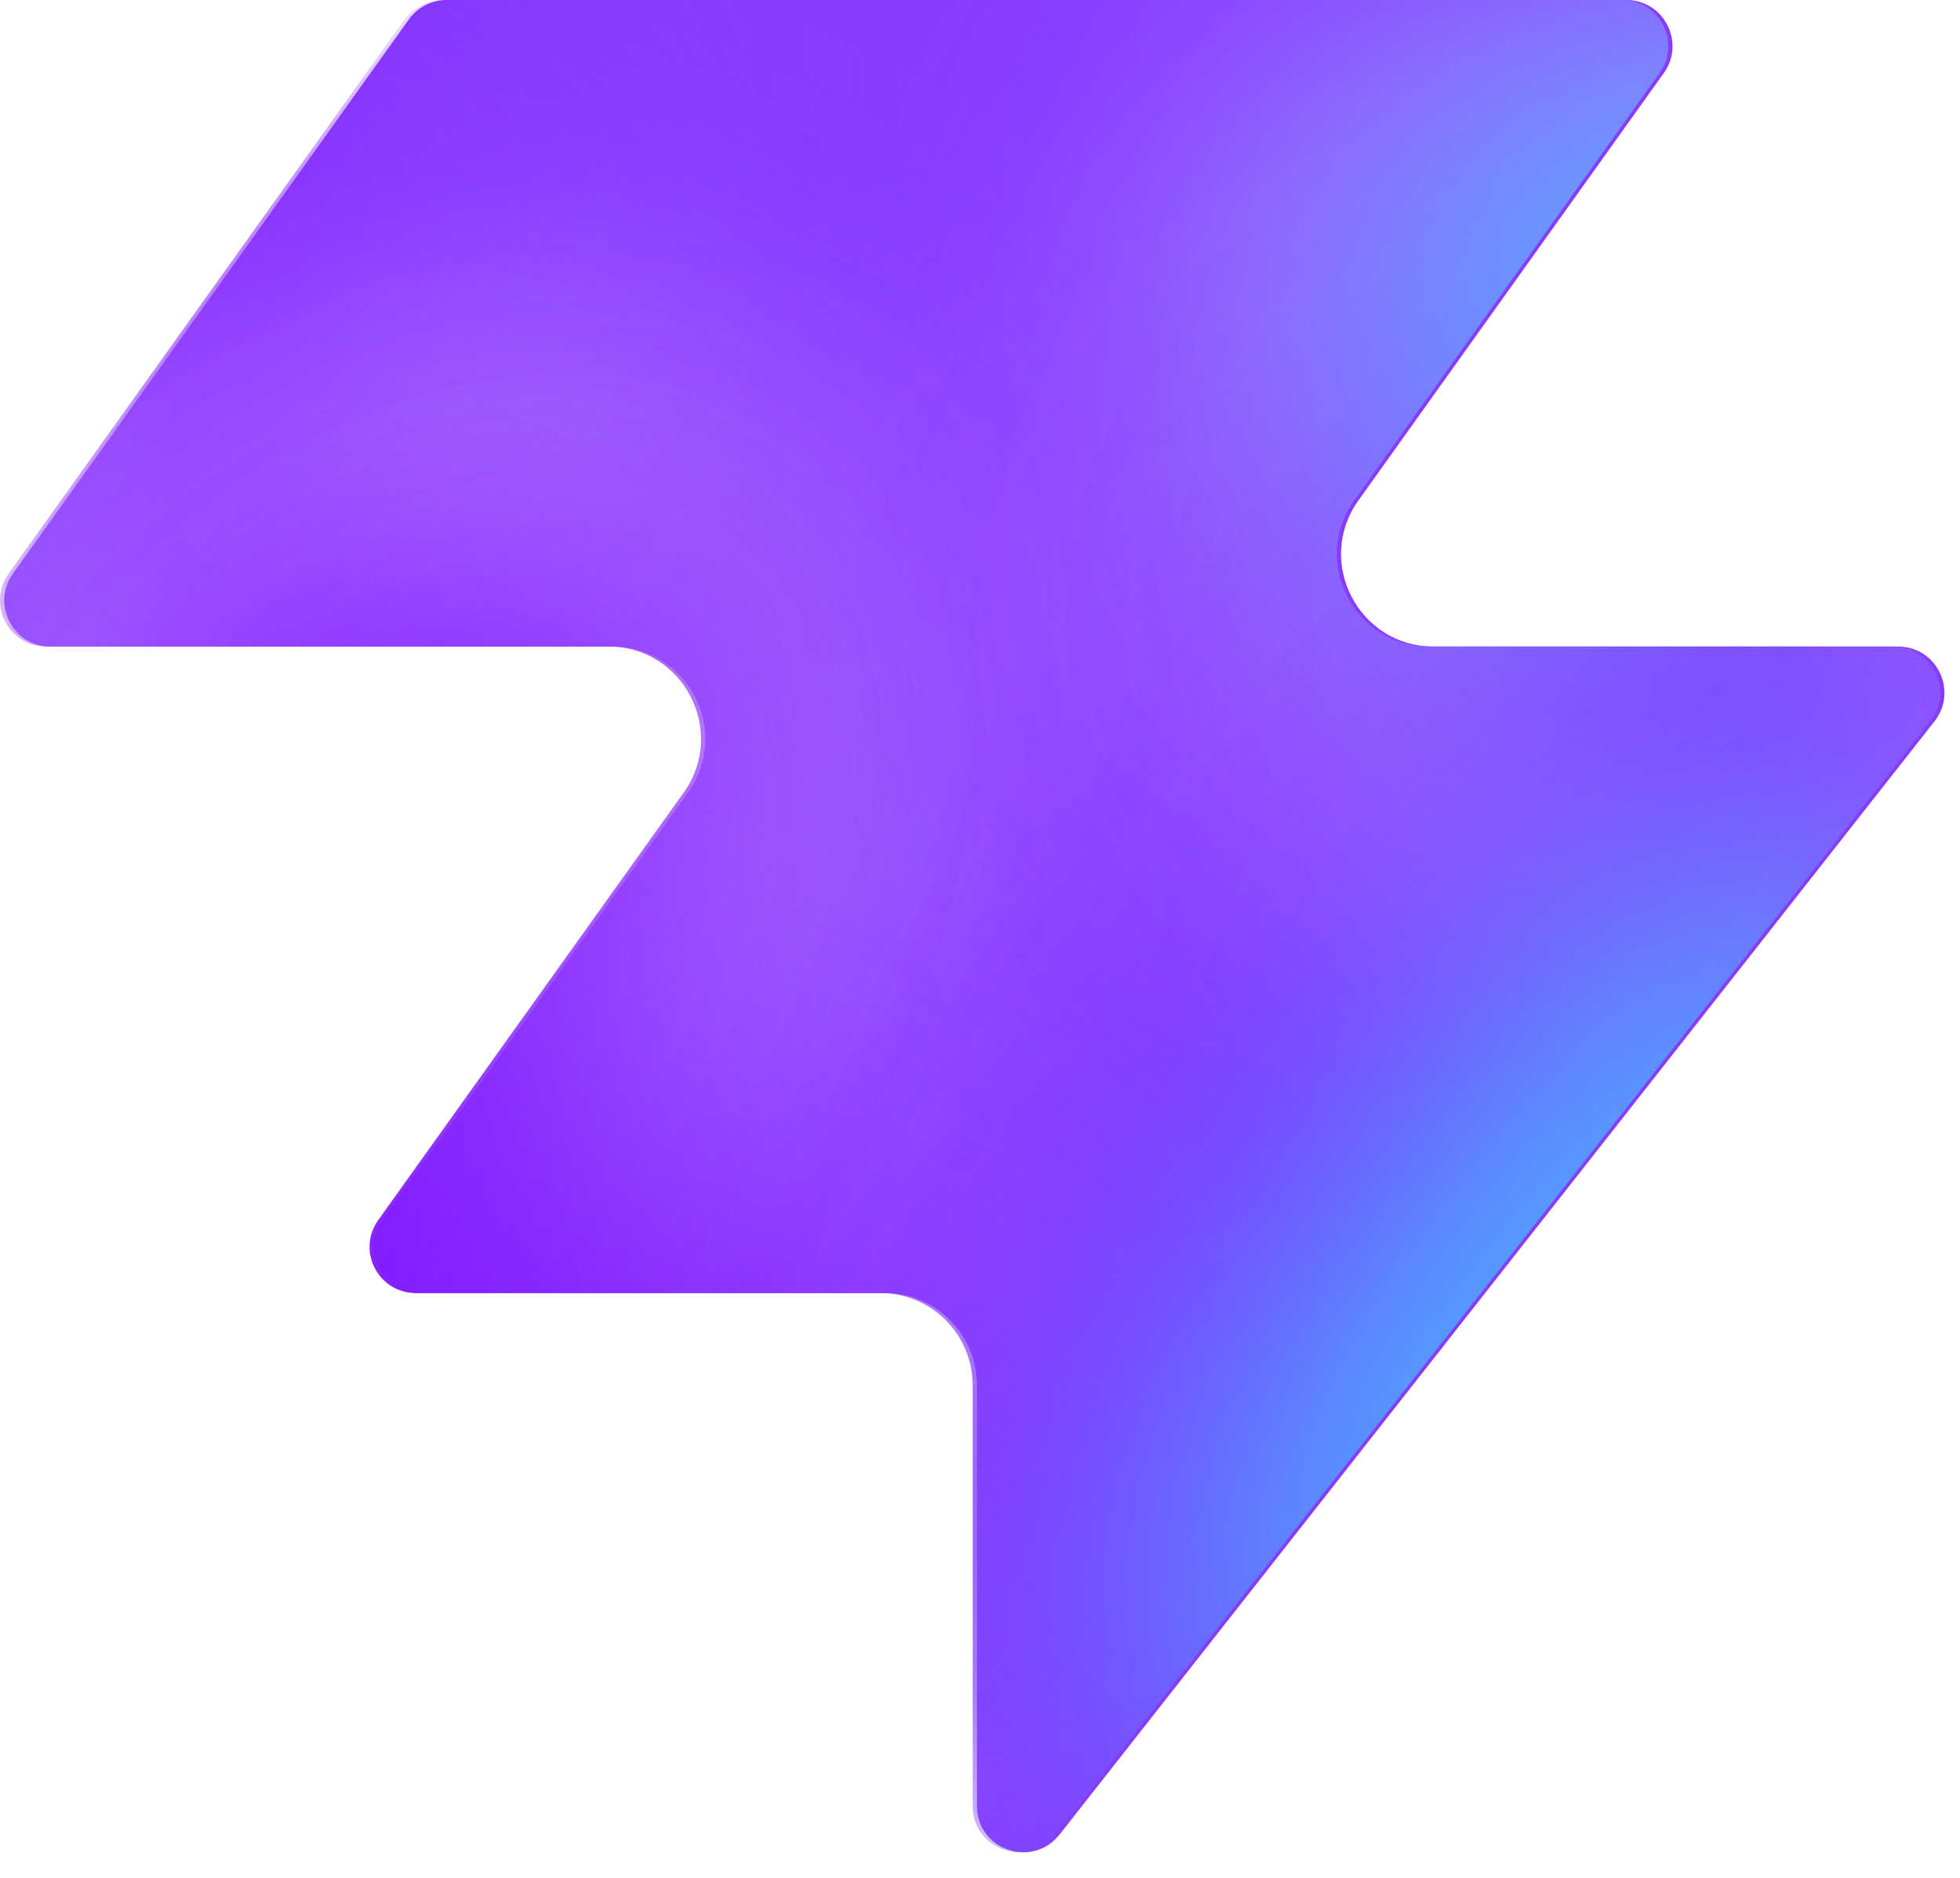
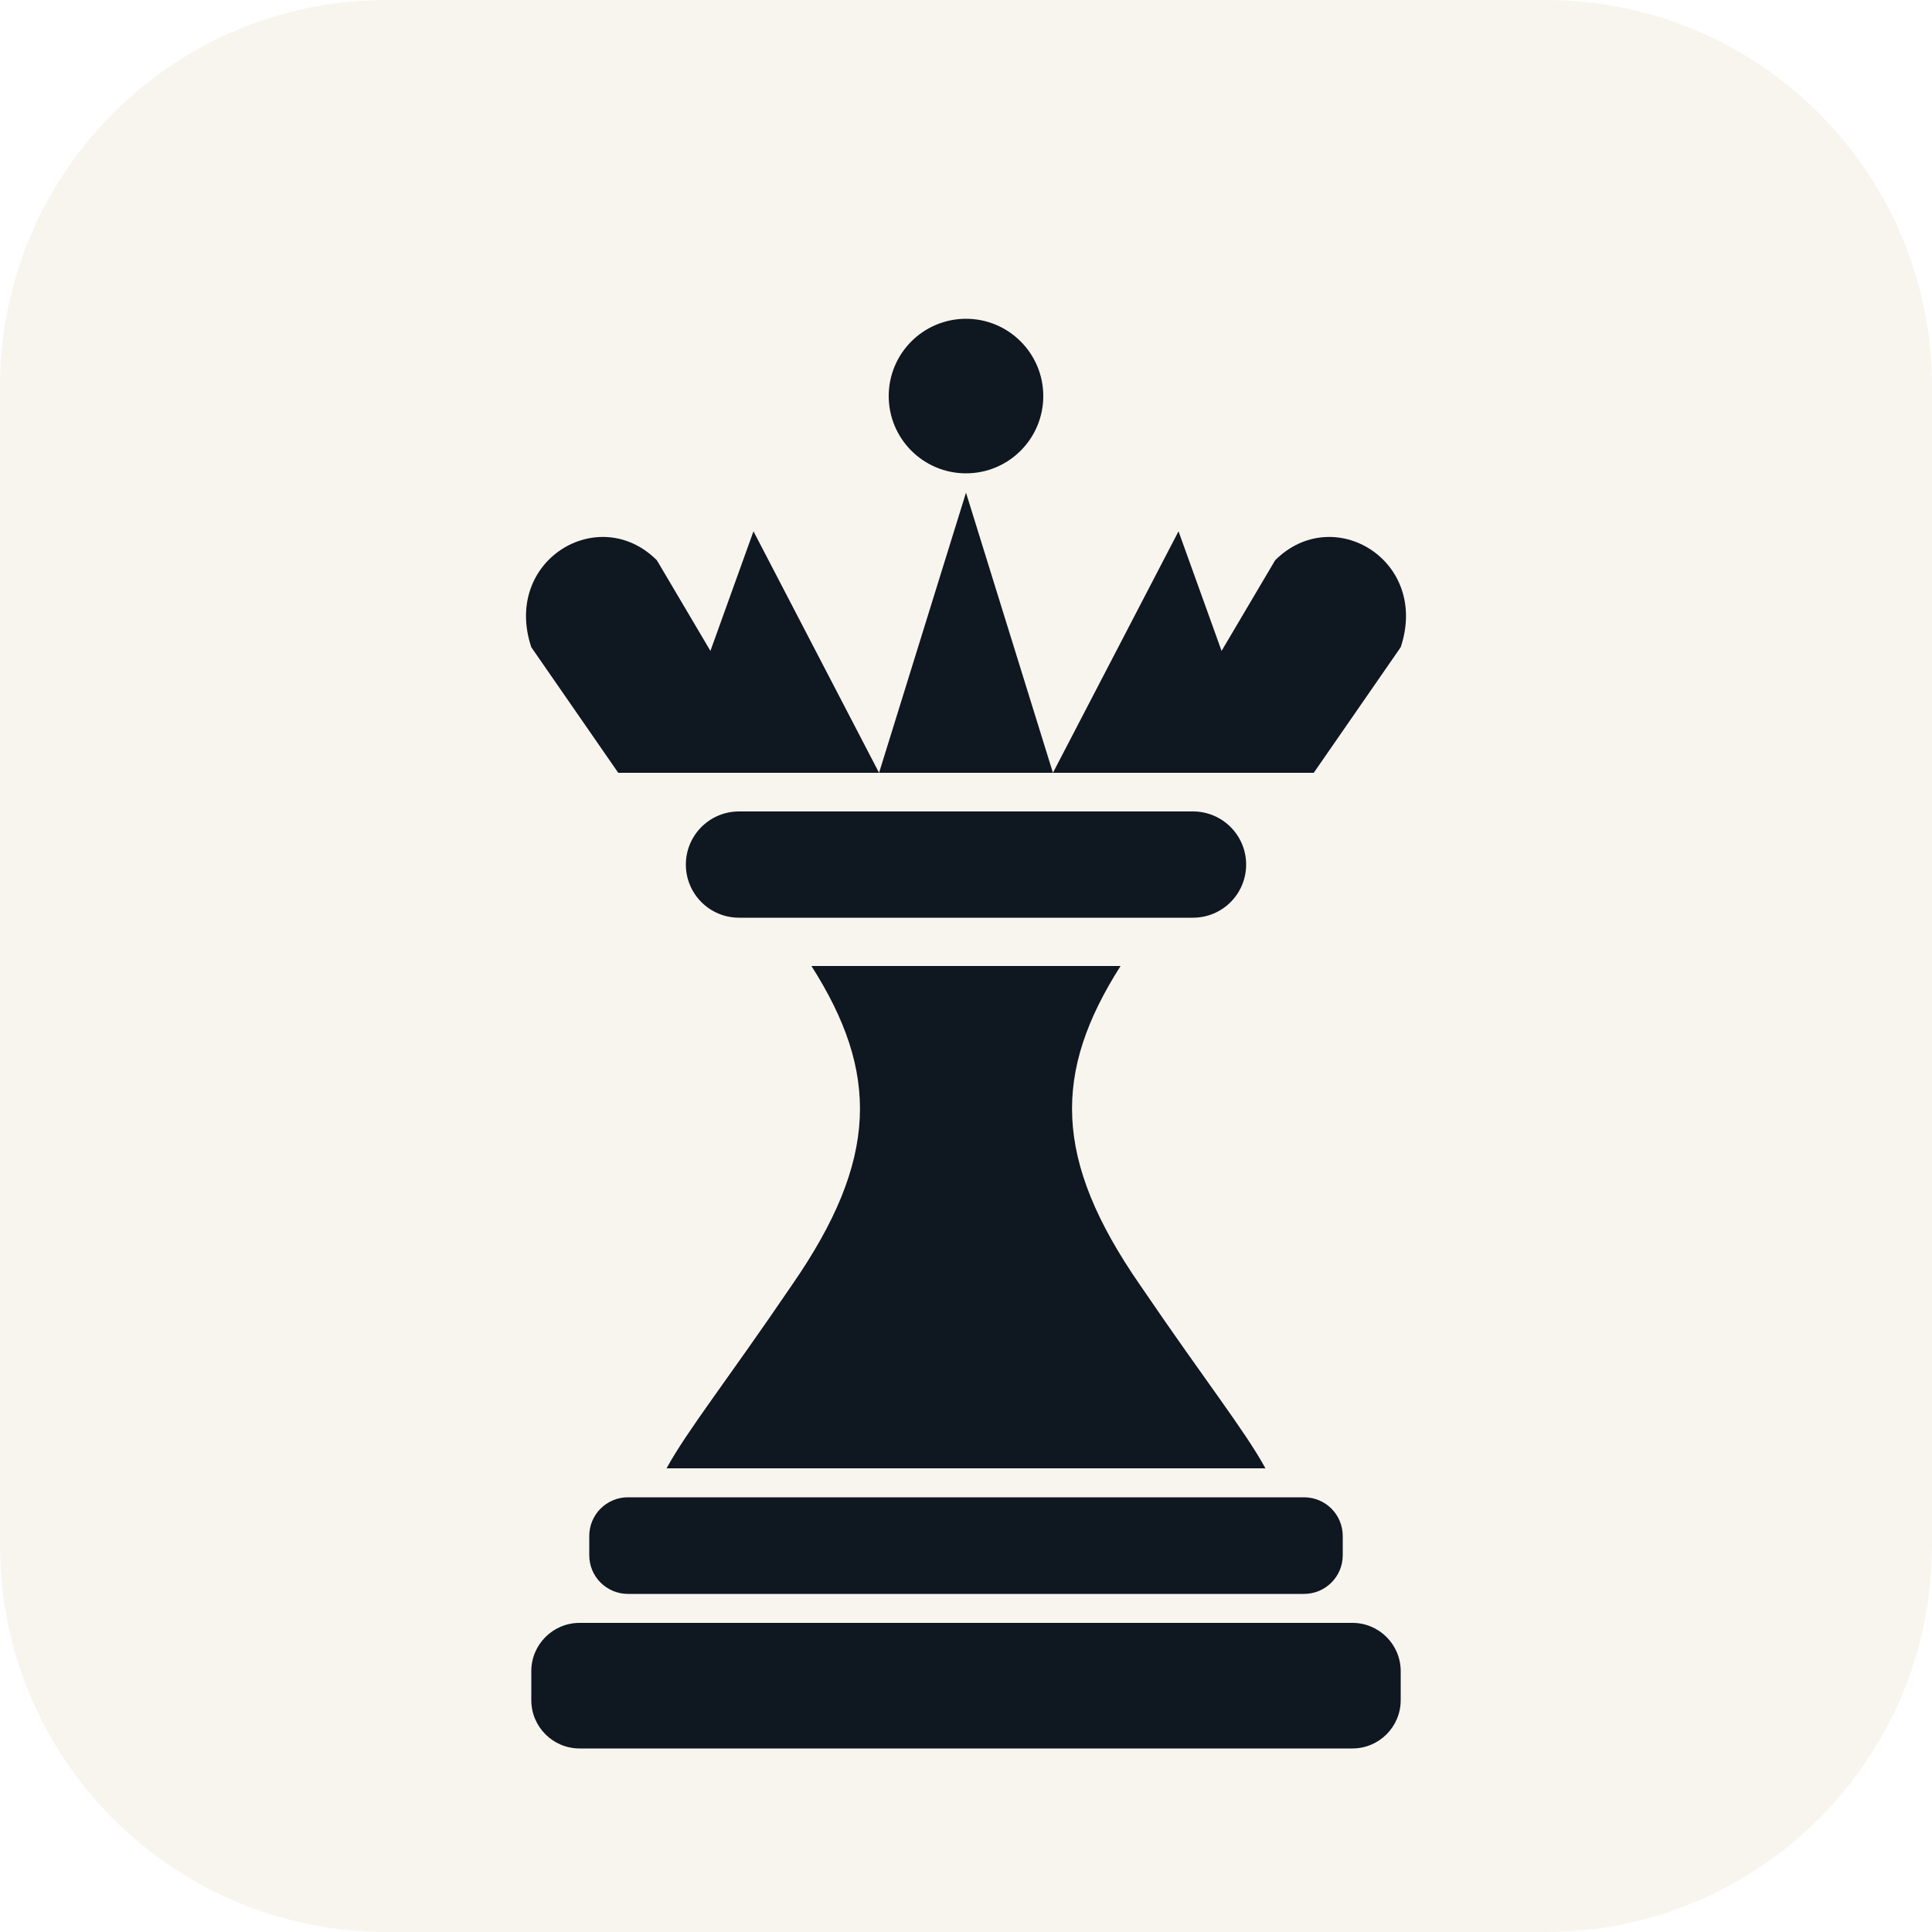
- <svg xmlns="http://www.w3.org/2000/svg" width="48" height="46" fill="none" viewBox="0 0 48 46">
-   <path fill="#863bff" d="M25.946 44.938c-.664.845-2.021.375-2.021-.698V33.937a2.26 2.26 0 0 0-2.262-2.262H10.287c-.92 0-1.456-1.04-.92-1.788l7.48-10.471c1.07-1.497 0-3.578-1.842-3.578H1.237c-.92 0-1.456-1.04-.92-1.788L10.013.474c.214-.297.556-.474.92-.474h28.894c.92 0 1.456 1.04.92 1.788l-7.48 10.471c-1.07 1.498 0 3.579 1.842 3.579h11.377c.943 0 1.473 1.088.89 1.83L25.947 44.94z" style="fill:#863bff;fill:color(display-p3 .525 .23 1);fill-opacity:1" />
-   <mask id="a" width="48" height="46" x="0" y="0" maskUnits="userSpaceOnUse" style="mask-type:alpha">
-     <path fill="#000" d="M25.842 44.938c-.664.844-2.021.375-2.021-.698V33.937a2.26 2.26 0 0 0-2.262-2.262H10.183c-.92 0-1.456-1.04-.92-1.788l7.48-10.471c1.07-1.498 0-3.579-1.842-3.579H1.133c-.92 0-1.456-1.04-.92-1.787L9.91.473c.214-.297.556-.474.92-.474h28.894c.92 0 1.456 1.04.92 1.788l-7.48 10.471c-1.07 1.498 0 3.578 1.842 3.578h11.377c.943 0 1.473 1.088.89 1.832L25.843 44.94z" style="fill:#000;fill-opacity:1" />
-   </mask>
-   <g mask="url(#a)">
-     <g filter="url(#b)">
-       <ellipse cx="5.508" cy="14.704" fill="#ede6ff" rx="5.508" ry="14.704" style="fill:#ede6ff;fill:color(display-p3 .927 .903 1);fill-opacity:1" transform="matrix(.00324 1 1 -.00324 -4.47 31.516)" />
-     </g>
-     <g filter="url(#c)">
-       <ellipse cx="10.399" cy="29.851" fill="#ede6ff" rx="10.399" ry="29.851" style="fill:#ede6ff;fill:color(display-p3 .927 .903 1);fill-opacity:1" transform="matrix(.00324 1 1 -.00324 -39.328 7.883)" />
-     </g>
-     <g filter="url(#d)">
-       <ellipse cx="5.508" cy="30.487" fill="#7e14ff" rx="5.508" ry="30.487" style="fill:#7e14ff;fill:color(display-p3 .492 .077 1);fill-opacity:1" transform="rotate(89.814 -25.913 -14.639)scale(1 -1)" />
-     </g>
-     <g filter="url(#e)">
-       <ellipse cx="5.508" cy="30.599" fill="#7e14ff" rx="5.508" ry="30.599" style="fill:#7e14ff;fill:color(display-p3 .492 .077 1);fill-opacity:1" transform="rotate(89.814 -32.644 -3.334)scale(1 -1)" />
-     </g>
-     <g filter="url(#f)">
-       <ellipse cx="5.508" cy="30.599" fill="#7e14ff" rx="5.508" ry="30.599" style="fill:#7e14ff;fill:color(display-p3 .492 .077 1);fill-opacity:1" transform="matrix(.00324 1 1 -.00324 -34.34 30.47)" />
-     </g>
-     <g filter="url(#g)">
-       <ellipse cx="14.072" cy="22.078" fill="#ede6ff" rx="14.072" ry="22.078" style="fill:#ede6ff;fill:color(display-p3 .927 .903 1);fill-opacity:1" transform="rotate(93.35 24.506 48.493)scale(-1 1)" />
-     </g>
-     <g filter="url(#h)">
-       <ellipse cx="3.47" cy="21.501" fill="#7e14ff" rx="3.47" ry="21.501" style="fill:#7e14ff;fill:color(display-p3 .492 .077 1);fill-opacity:1" transform="rotate(89.009 28.708 47.59)scale(-1 1)" />
-     </g>
-     <g filter="url(#i)">
-       <ellipse cx="3.47" cy="21.501" fill="#7e14ff" rx="3.47" ry="21.501" style="fill:#7e14ff;fill:color(display-p3 .492 .077 1);fill-opacity:1" transform="rotate(89.009 28.708 47.59)scale(-1 1)" />
-     </g>
-     <g filter="url(#j)">
-       <ellipse cx=".387" cy="8.972" fill="#7e14ff" rx="4.407" ry="29.108" style="fill:#7e14ff;fill:color(display-p3 .492 .077 1);fill-opacity:1" transform="rotate(39.51 .387 8.972)" />
-     </g>
-     <g filter="url(#k)">
-       <ellipse cx="47.523" cy="-6.092" fill="#7e14ff" rx="4.407" ry="29.108" style="fill:#7e14ff;fill:color(display-p3 .492 .077 1);fill-opacity:1" transform="rotate(37.892 47.523 -6.092)" />
-     </g>
-     <g filter="url(#l)">
-       <ellipse cx="41.412" cy="6.333" fill="#47bfff" rx="5.971" ry="9.665" style="fill:#47bfff;fill:color(display-p3 .28 .748 1);fill-opacity:1" transform="rotate(37.892 41.412 6.333)" />
-     </g>
-     <g filter="url(#m)">
-       <ellipse cx="-1.879" cy="38.332" fill="#7e14ff" rx="4.407" ry="29.108" style="fill:#7e14ff;fill:color(display-p3 .492 .077 1);fill-opacity:1" transform="rotate(37.892 -1.88 38.332)" />
-     </g>
-     <g filter="url(#n)">
-       <ellipse cx="-1.879" cy="38.332" fill="#7e14ff" rx="4.407" ry="29.108" style="fill:#7e14ff;fill:color(display-p3 .492 .077 1);fill-opacity:1" transform="rotate(37.892 -1.88 38.332)" />
-     </g>
-     <g filter="url(#o)">
-       <ellipse cx="35.651" cy="29.907" fill="#7e14ff" rx="4.407" ry="29.108" style="fill:#7e14ff;fill:color(display-p3 .492 .077 1);fill-opacity:1" transform="rotate(37.892 35.651 29.907)" />
-     </g>
-     <g filter="url(#p)">
-       <ellipse cx="38.418" cy="32.4" fill="#47bfff" rx="5.971" ry="15.297" style="fill:#47bfff;fill:color(display-p3 .28 .748 1);fill-opacity:1" transform="rotate(37.892 38.418 32.4)" />
-     </g>
+ <svg xmlns="http://www.w3.org/2000/svg" viewBox="0 0 100 100">
+   <rect width="100" height="100" rx="20" fill="#F8F5EF" />
+   <g fill="#0F1720">
+     <circle cx="50" cy="20.5" r="4" />
+     <path d="M50 25.5 54.5 40h-9Z" />
+     <path d="M39 27.5 45.5 40h-11Z" />
+     <path d="M61 27.5 54.5 40h11Z" />
+     <path d="M27.5 33.5c-1.5-4.5 3.5-7.5 6.5-4.5l6.5 11h-8.5Z" />
+     <path d="M72.5 33.5c1.5-4.5-3.5-7.5-6.5-4.5l-6.5 11h8.5Z" />
+     <rect x="35.5" y="42" width="29" height="5.5" rx="2.75" />
+     <path d="M42 50c3.5 5.5 3.5 10-1 16.5-3.4 5-5.4 7.5-6.5 9.5h31c-1.1-2-3.1-4.5-6.5-9.5-4.5-6.5-4.5-11-1-16.5Z" />
+     <rect x="30.5" y="77.5" width="39" height="5" rx="2" />
+     <rect x="27.5" y="84" width="45" height="6.5" rx="2.5" />
  </g>
-   <defs>
-     <filter id="b" width="60.045" height="41.654" x="-19.77" y="16.149" color-interpolation-filters="sRGB" filterUnits="userSpaceOnUse">
-       <feFlood flood-opacity="0" result="BackgroundImageFix" />
-       <feBlend in="SourceGraphic" in2="BackgroundImageFix" result="shape" />
-       <feGaussianBlur result="effect1_foregroundBlur_2002_17158" stdDeviation="7.659" />
-     </filter>
-     <filter id="c" width="90.34" height="51.437" x="-54.613" y="-7.533" color-interpolation-filters="sRGB" filterUnits="userSpaceOnUse">
-       <feFlood flood-opacity="0" result="BackgroundImageFix" />
-       <feBlend in="SourceGraphic" in2="BackgroundImageFix" result="shape" />
-       <feGaussianBlur result="effect1_foregroundBlur_2002_17158" stdDeviation="7.659" />
-     </filter>
-     <filter id="d" width="79.355" height="29.4" x="-49.64" y="2.03" color-interpolation-filters="sRGB" filterUnits="userSpaceOnUse">
-       <feFlood flood-opacity="0" result="BackgroundImageFix" />
-       <feBlend in="SourceGraphic" in2="BackgroundImageFix" result="shape" />
-       <feGaussianBlur result="effect1_foregroundBlur_2002_17158" stdDeviation="4.596" />
-     </filter>
-     <filter id="e" width="79.579" height="29.4" x="-45.045" y="20.029" color-interpolation-filters="sRGB" filterUnits="userSpaceOnUse">
-       <feFlood flood-opacity="0" result="BackgroundImageFix" />
-       <feBlend in="SourceGraphic" in2="BackgroundImageFix" result="shape" />
-       <feGaussianBlur result="effect1_foregroundBlur_2002_17158" stdDeviation="4.596" />
-     </filter>
-     <filter id="f" width="79.579" height="29.4" x="-43.513" y="21.178" color-interpolation-filters="sRGB" filterUnits="userSpaceOnUse">
-       <feFlood flood-opacity="0" result="BackgroundImageFix" />
-       <feBlend in="SourceGraphic" in2="BackgroundImageFix" result="shape" />
-       <feGaussianBlur result="effect1_foregroundBlur_2002_17158" stdDeviation="4.596" />
-     </filter>
-     <filter id="g" width="74.749" height="58.852" x="15.756" y="-17.901" color-interpolation-filters="sRGB" filterUnits="userSpaceOnUse">
-       <feFlood flood-opacity="0" result="BackgroundImageFix" />
-       <feBlend in="SourceGraphic" in2="BackgroundImageFix" result="shape" />
-       <feGaussianBlur result="effect1_foregroundBlur_2002_17158" stdDeviation="7.659" />
-     </filter>
-     <filter id="h" width="61.377" height="25.362" x="23.548" y="2.284" color-interpolation-filters="sRGB" filterUnits="userSpaceOnUse">
-       <feFlood flood-opacity="0" result="BackgroundImageFix" />
-       <feBlend in="SourceGraphic" in2="BackgroundImageFix" result="shape" />
-       <feGaussianBlur result="effect1_foregroundBlur_2002_17158" stdDeviation="4.596" />
-     </filter>
-     <filter id="i" width="61.377" height="25.362" x="23.548" y="2.284" color-interpolation-filters="sRGB" filterUnits="userSpaceOnUse">
-       <feFlood flood-opacity="0" result="BackgroundImageFix" />
-       <feBlend in="SourceGraphic" in2="BackgroundImageFix" result="shape" />
-       <feGaussianBlur result="effect1_foregroundBlur_2002_17158" stdDeviation="4.596" />
-     </filter>
-     <filter id="j" width="56.045" height="63.649" x="-27.636" y="-22.853" color-interpolation-filters="sRGB" filterUnits="userSpaceOnUse">
-       <feFlood flood-opacity="0" result="BackgroundImageFix" />
-       <feBlend in="SourceGraphic" in2="BackgroundImageFix" result="shape" />
-       <feGaussianBlur result="effect1_foregroundBlur_2002_17158" stdDeviation="4.596" />
-     </filter>
-     <filter id="k" width="54.814" height="64.646" x="20.116" y="-38.415" color-interpolation-filters="sRGB" filterUnits="userSpaceOnUse">
-       <feFlood flood-opacity="0" result="BackgroundImageFix" />
-       <feBlend in="SourceGraphic" in2="BackgroundImageFix" result="shape" />
-       <feGaussianBlur result="effect1_foregroundBlur_2002_17158" stdDeviation="4.596" />
-     </filter>
-     <filter id="l" width="33.541" height="35.313" x="24.641" y="-11.323" color-interpolation-filters="sRGB" filterUnits="userSpaceOnUse">
-       <feFlood flood-opacity="0" result="BackgroundImageFix" />
-       <feBlend in="SourceGraphic" in2="BackgroundImageFix" result="shape" />
-       <feGaussianBlur result="effect1_foregroundBlur_2002_17158" stdDeviation="4.596" />
-     </filter>
-     <filter id="m" width="54.814" height="64.646" x="-29.286" y="6.009" color-interpolation-filters="sRGB" filterUnits="userSpaceOnUse">
-       <feFlood flood-opacity="0" result="BackgroundImageFix" />
-       <feBlend in="SourceGraphic" in2="BackgroundImageFix" result="shape" />
-       <feGaussianBlur result="effect1_foregroundBlur_2002_17158" stdDeviation="4.596" />
-     </filter>
-     <filter id="n" width="54.814" height="64.646" x="-29.286" y="6.009" color-interpolation-filters="sRGB" filterUnits="userSpaceOnUse">
-       <feFlood flood-opacity="0" result="BackgroundImageFix" />
-       <feBlend in="SourceGraphic" in2="BackgroundImageFix" result="shape" />
-       <feGaussianBlur result="effect1_foregroundBlur_2002_17158" stdDeviation="4.596" />
-     </filter>
-     <filter id="o" width="54.814" height="64.646" x="8.244" y="-2.416" color-interpolation-filters="sRGB" filterUnits="userSpaceOnUse">
-       <feFlood flood-opacity="0" result="BackgroundImageFix" />
-       <feBlend in="SourceGraphic" in2="BackgroundImageFix" result="shape" />
-       <feGaussianBlur result="effect1_foregroundBlur_2002_17158" stdDeviation="4.596" />
-     </filter>
-     <filter id="p" width="39.409" height="43.623" x="18.713" y="10.588" color-interpolation-filters="sRGB" filterUnits="userSpaceOnUse">
-       <feFlood flood-opacity="0" result="BackgroundImageFix" />
-       <feBlend in="SourceGraphic" in2="BackgroundImageFix" result="shape" />
-       <feGaussianBlur result="effect1_foregroundBlur_2002_17158" stdDeviation="4.596" />
-     </filter>
-   </defs>
</svg>
